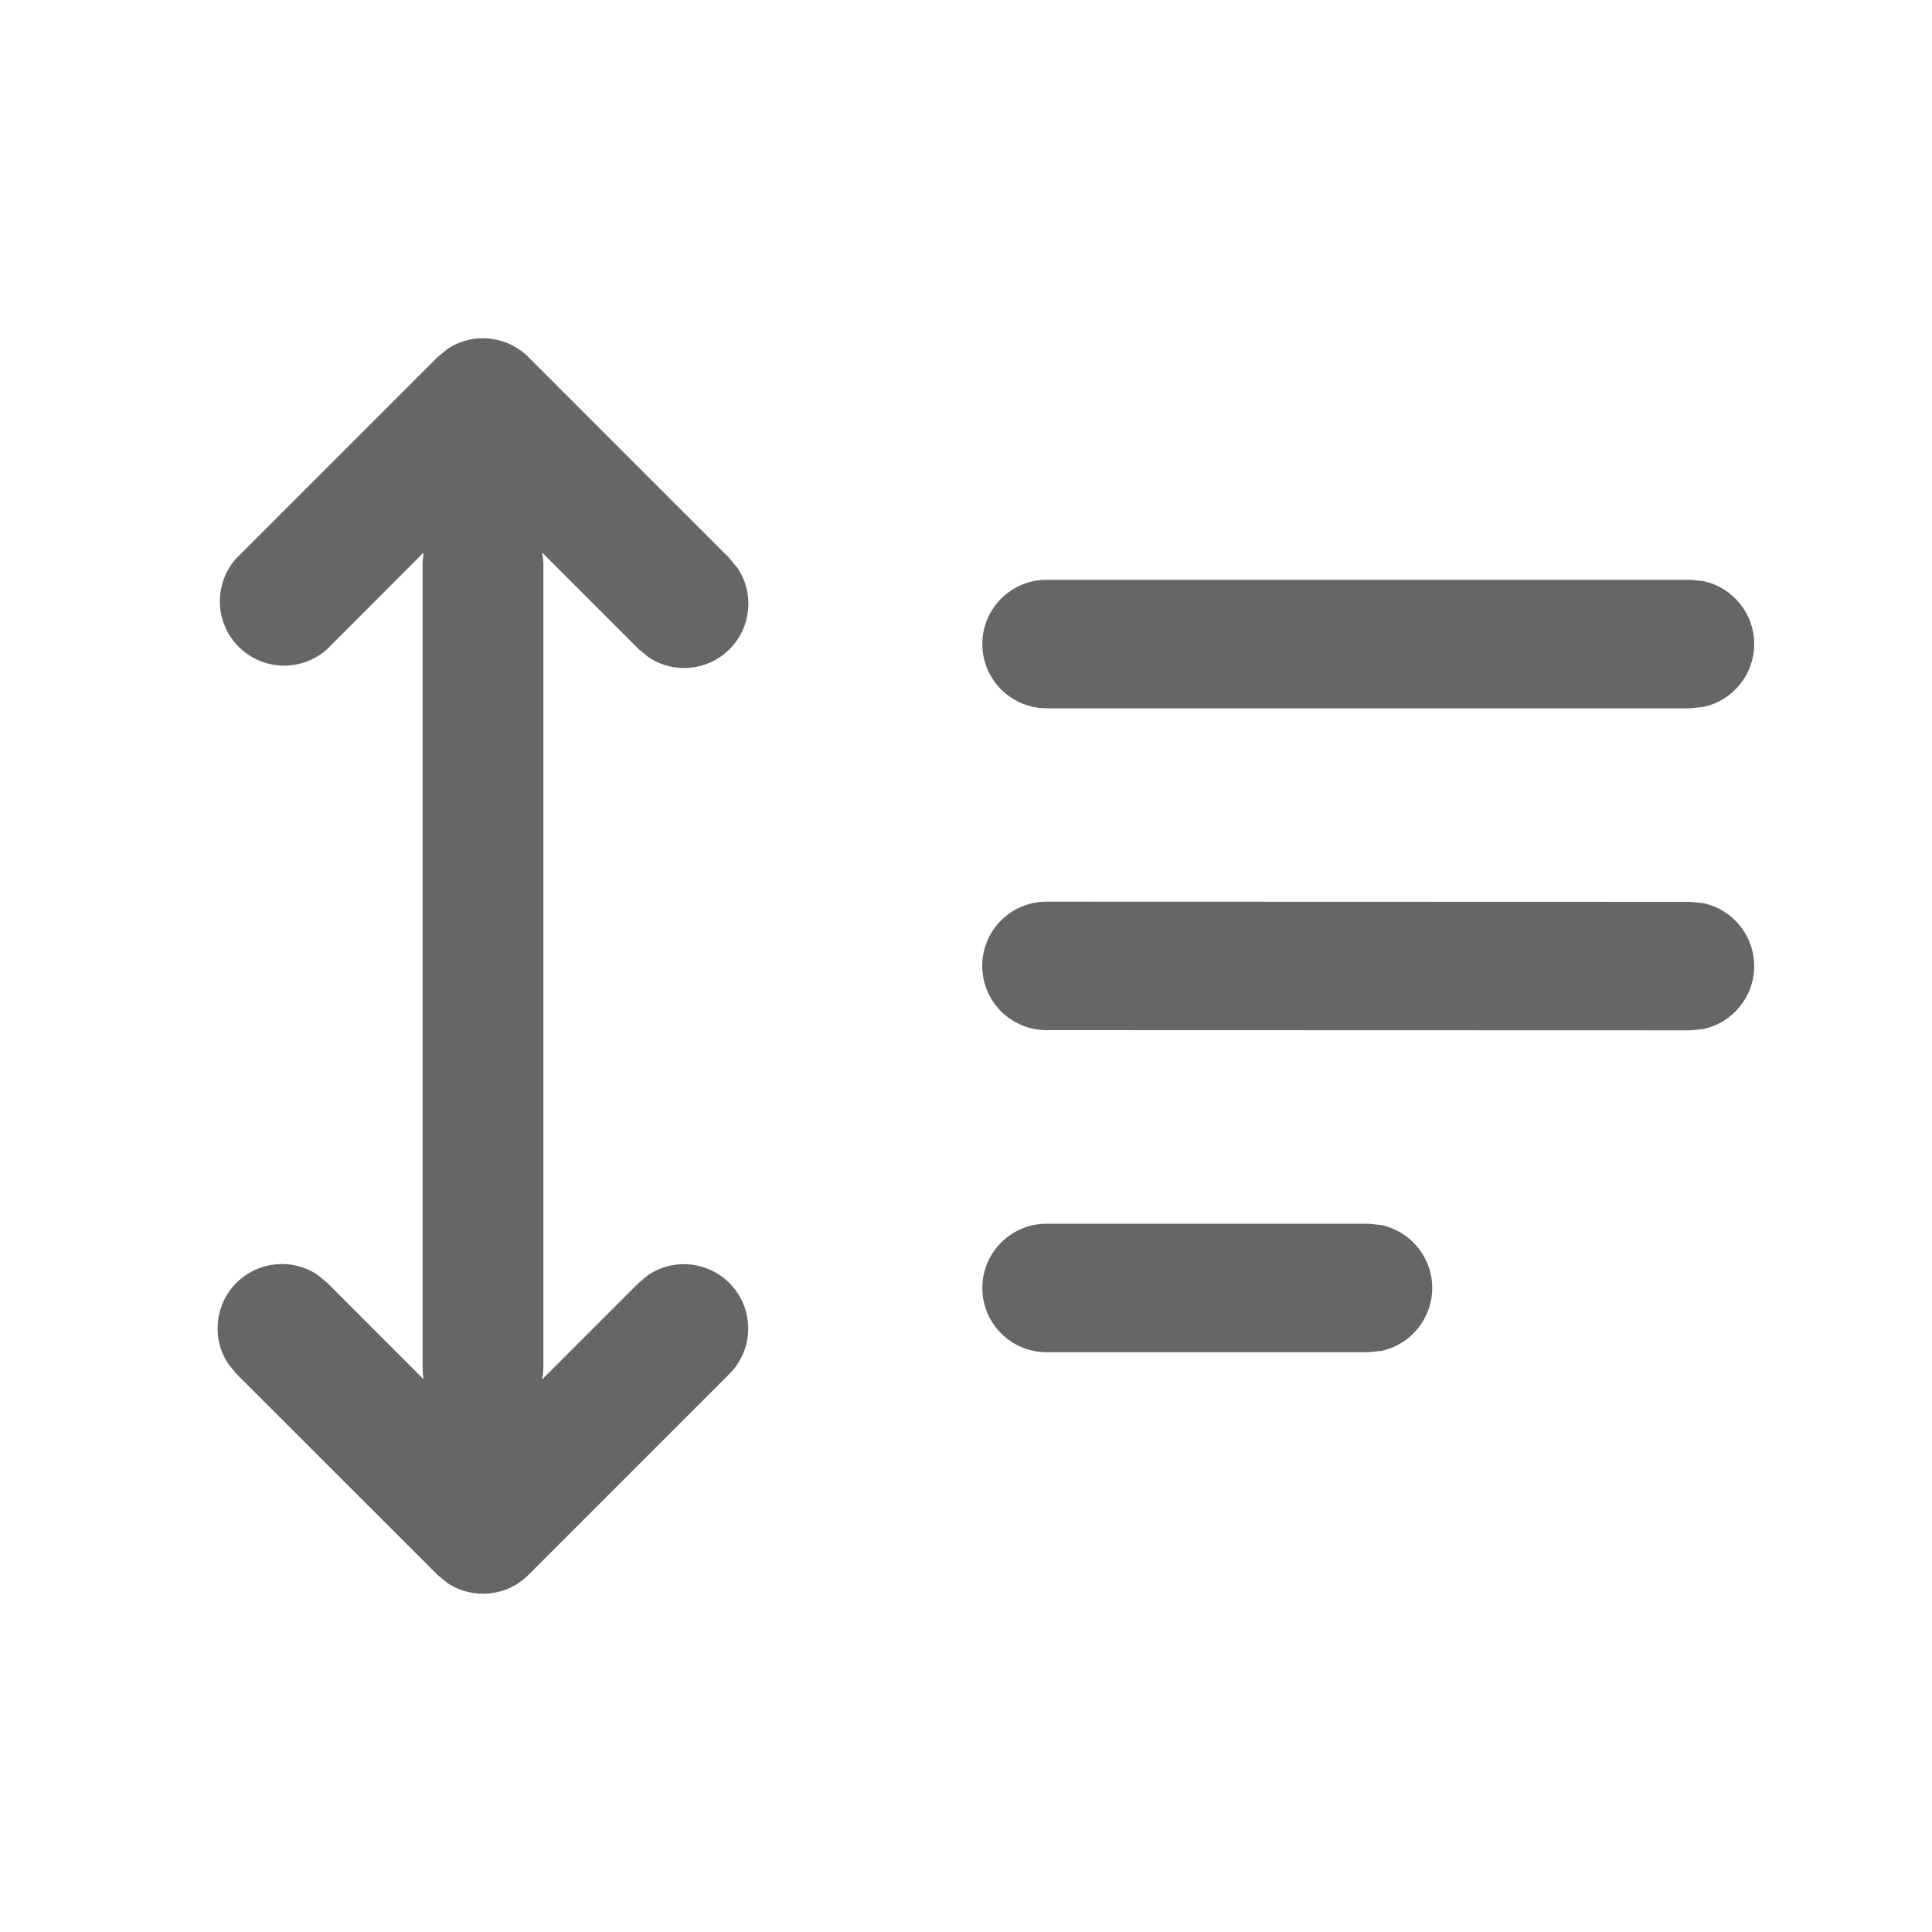
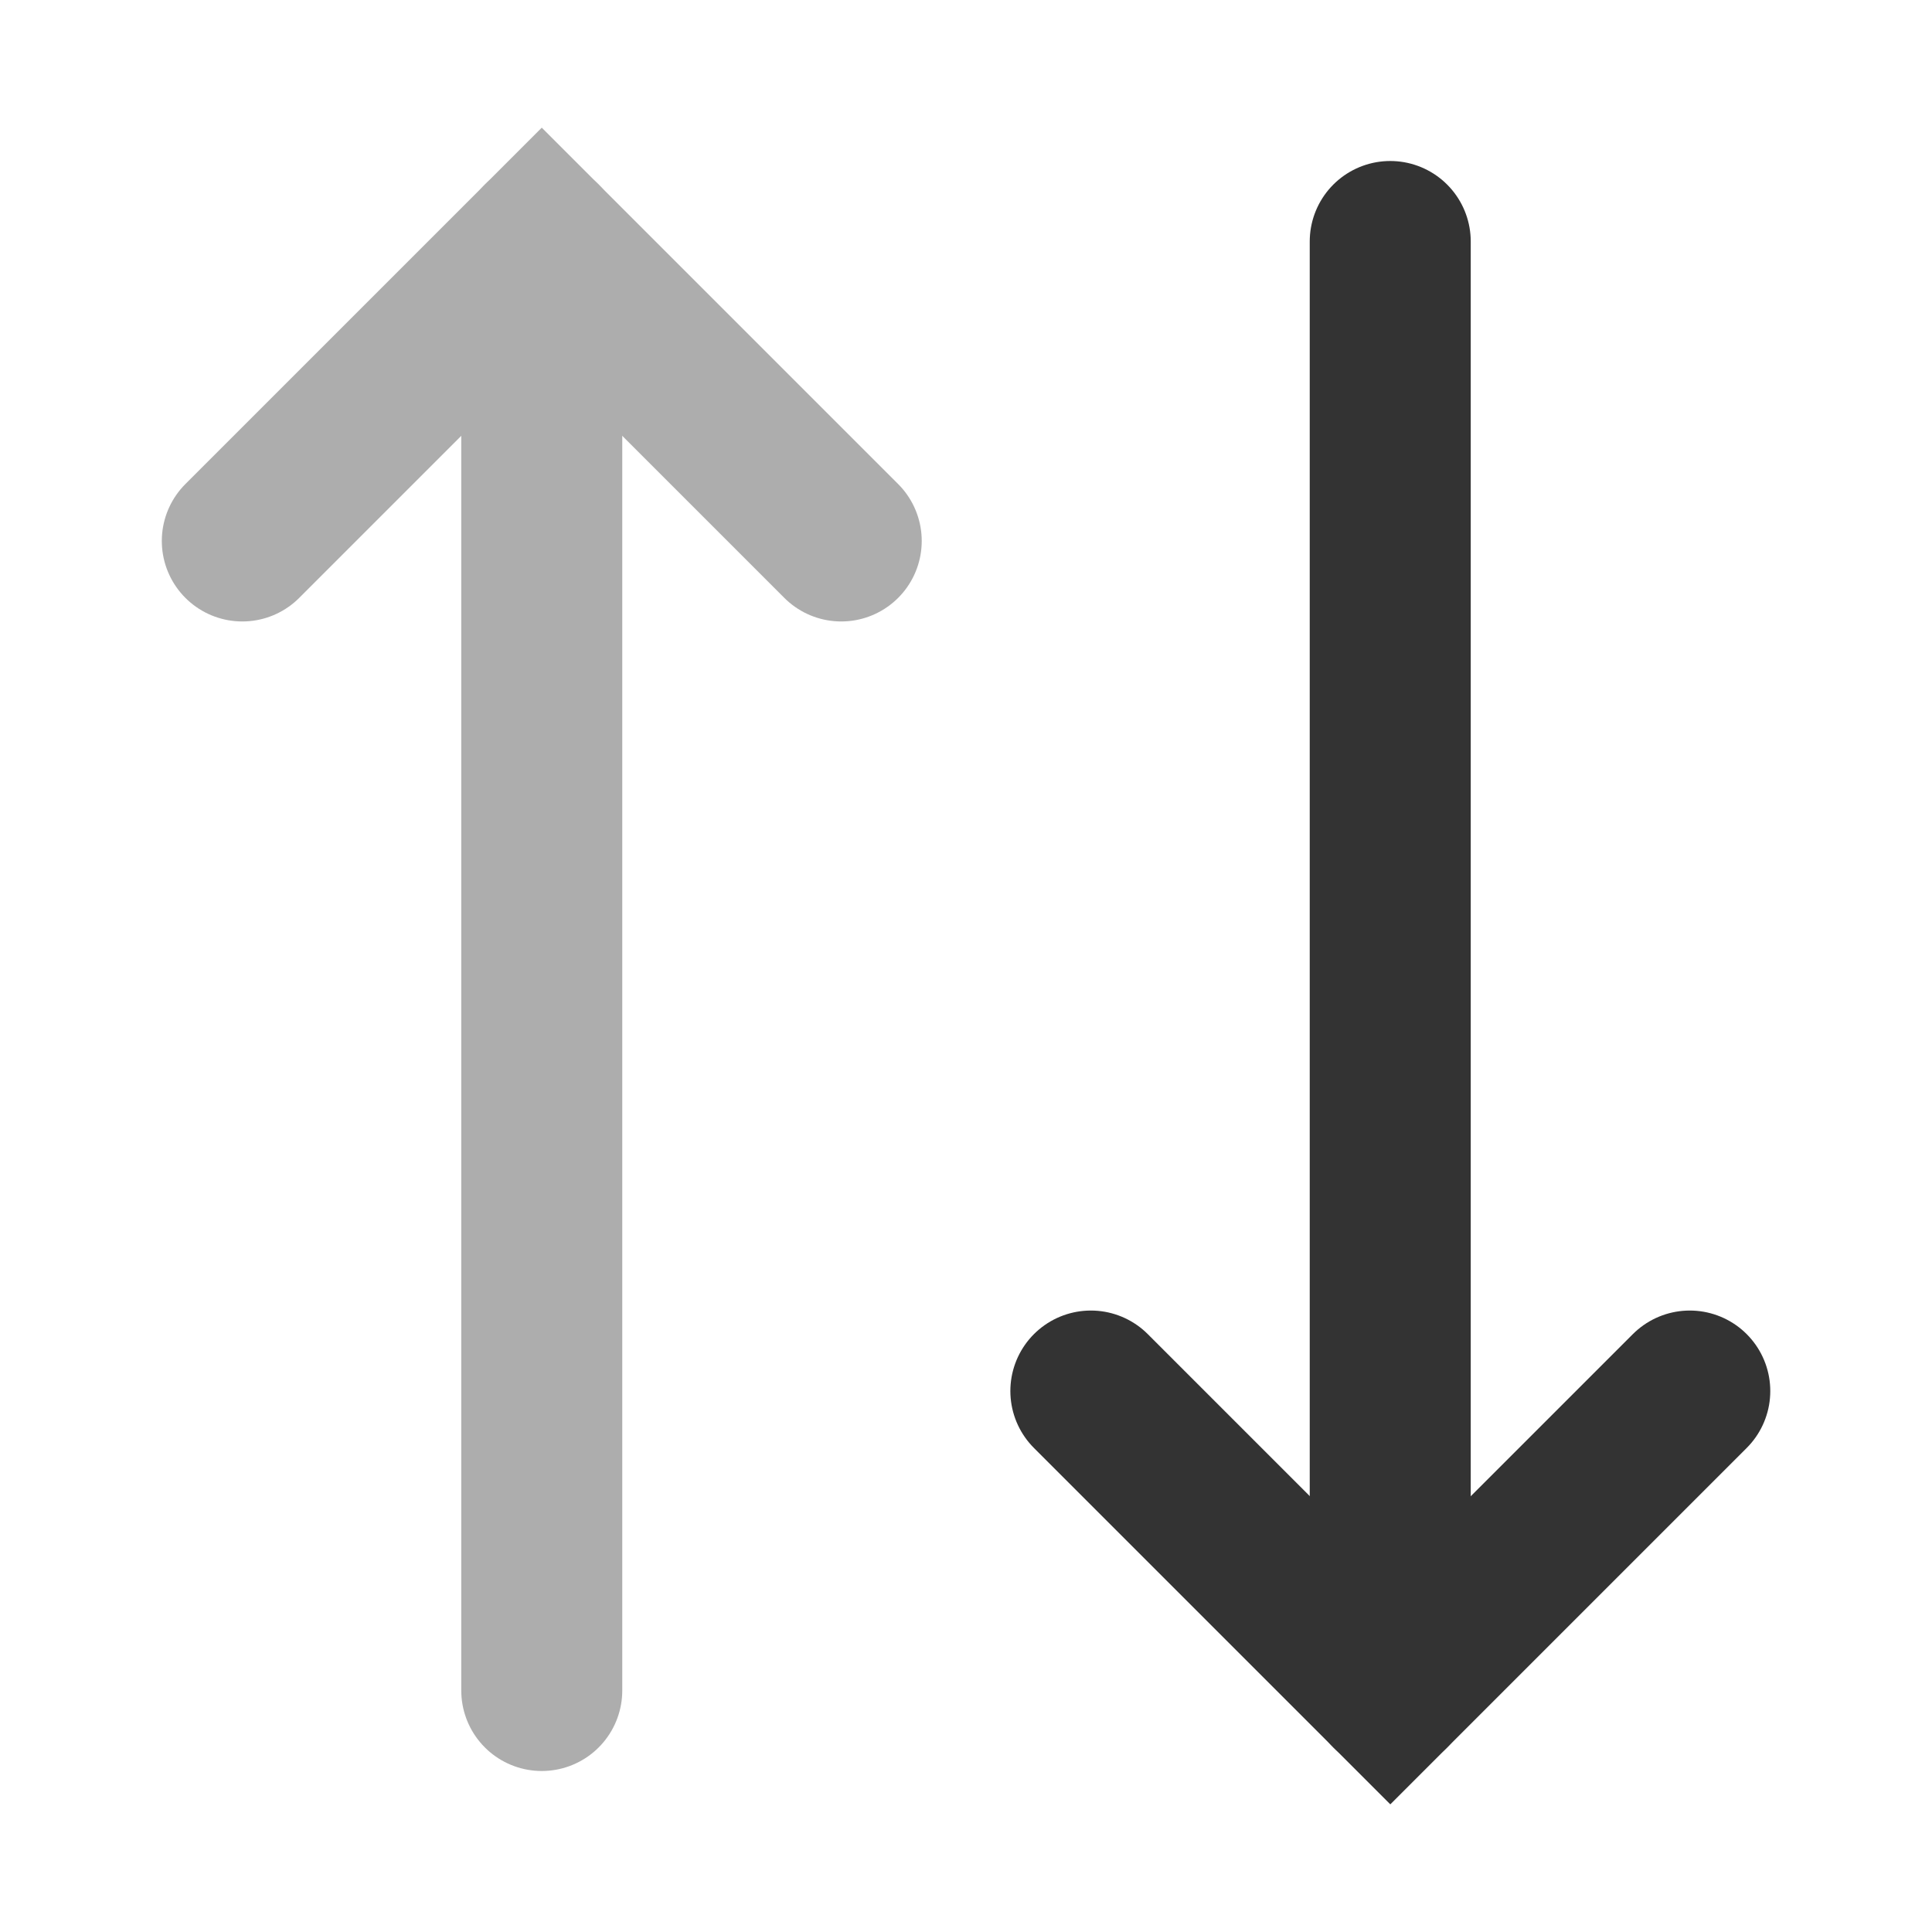
- <svg xmlns="http://www.w3.org/2000/svg" viewBox="0 0 20 20" fill="#666">
-   <path d="M14.301 12.682a.666.666 0 0 1 0 1.302l-.134.014h-3.333a.665.665 0 0 1 0-1.33h3.333zM17.5 9.336l.134.014a.666.666 0 0 1 0 1.302l-.134.014-6.667-.002a.665.665 0 0 1 0-1.33zM17.634 6.016a.666.666 0 0 1 0 1.302l-.133.014h-6.667a.665.665 0 0 1 0-1.33H17.5zM5.47 3.696a.666.666 0 0 0-.836-.085l-.104.085L2.446 5.78a.666.666 0 0 0 .941.94l.998-1a1 1 0 0 0-.01.113v8.333q0 .058.01.112l-.998-.999-.104-.085a.666.666 0 0 0-.922.922l.085.105 2.084 2.083.104.085c.258.17.61.142.836-.085l2.083-2.083a.666.666 0 0 0-.836-1.027l-.104.085-1 1a1 1 0 0 0 .012-.113V5.833a1 1 0 0 0-.012-.112l1 1 .104.085a.665.665 0 0 0 .921-.921l-.085-.105z" />
+ <svg xmlns="http://www.w3.org/2000/svg" viewBox="0 0 24 24" stroke="#333" stroke-width="2" fill="none">
+   <g opacity="0.4">
+     <path d="M10.45 6.72L6.73 3L3.01 6.72" stroke-linecap="round" />
+     <path d="M6.73 21V3" stroke-linecap="round" />
+   </g>
+   <path d="M13.551 17.28L17.271 21L20.991 17.28" stroke-linecap="round" />
+   <path d="M17.27 3V21" stroke-linecap="round" />
</svg>
